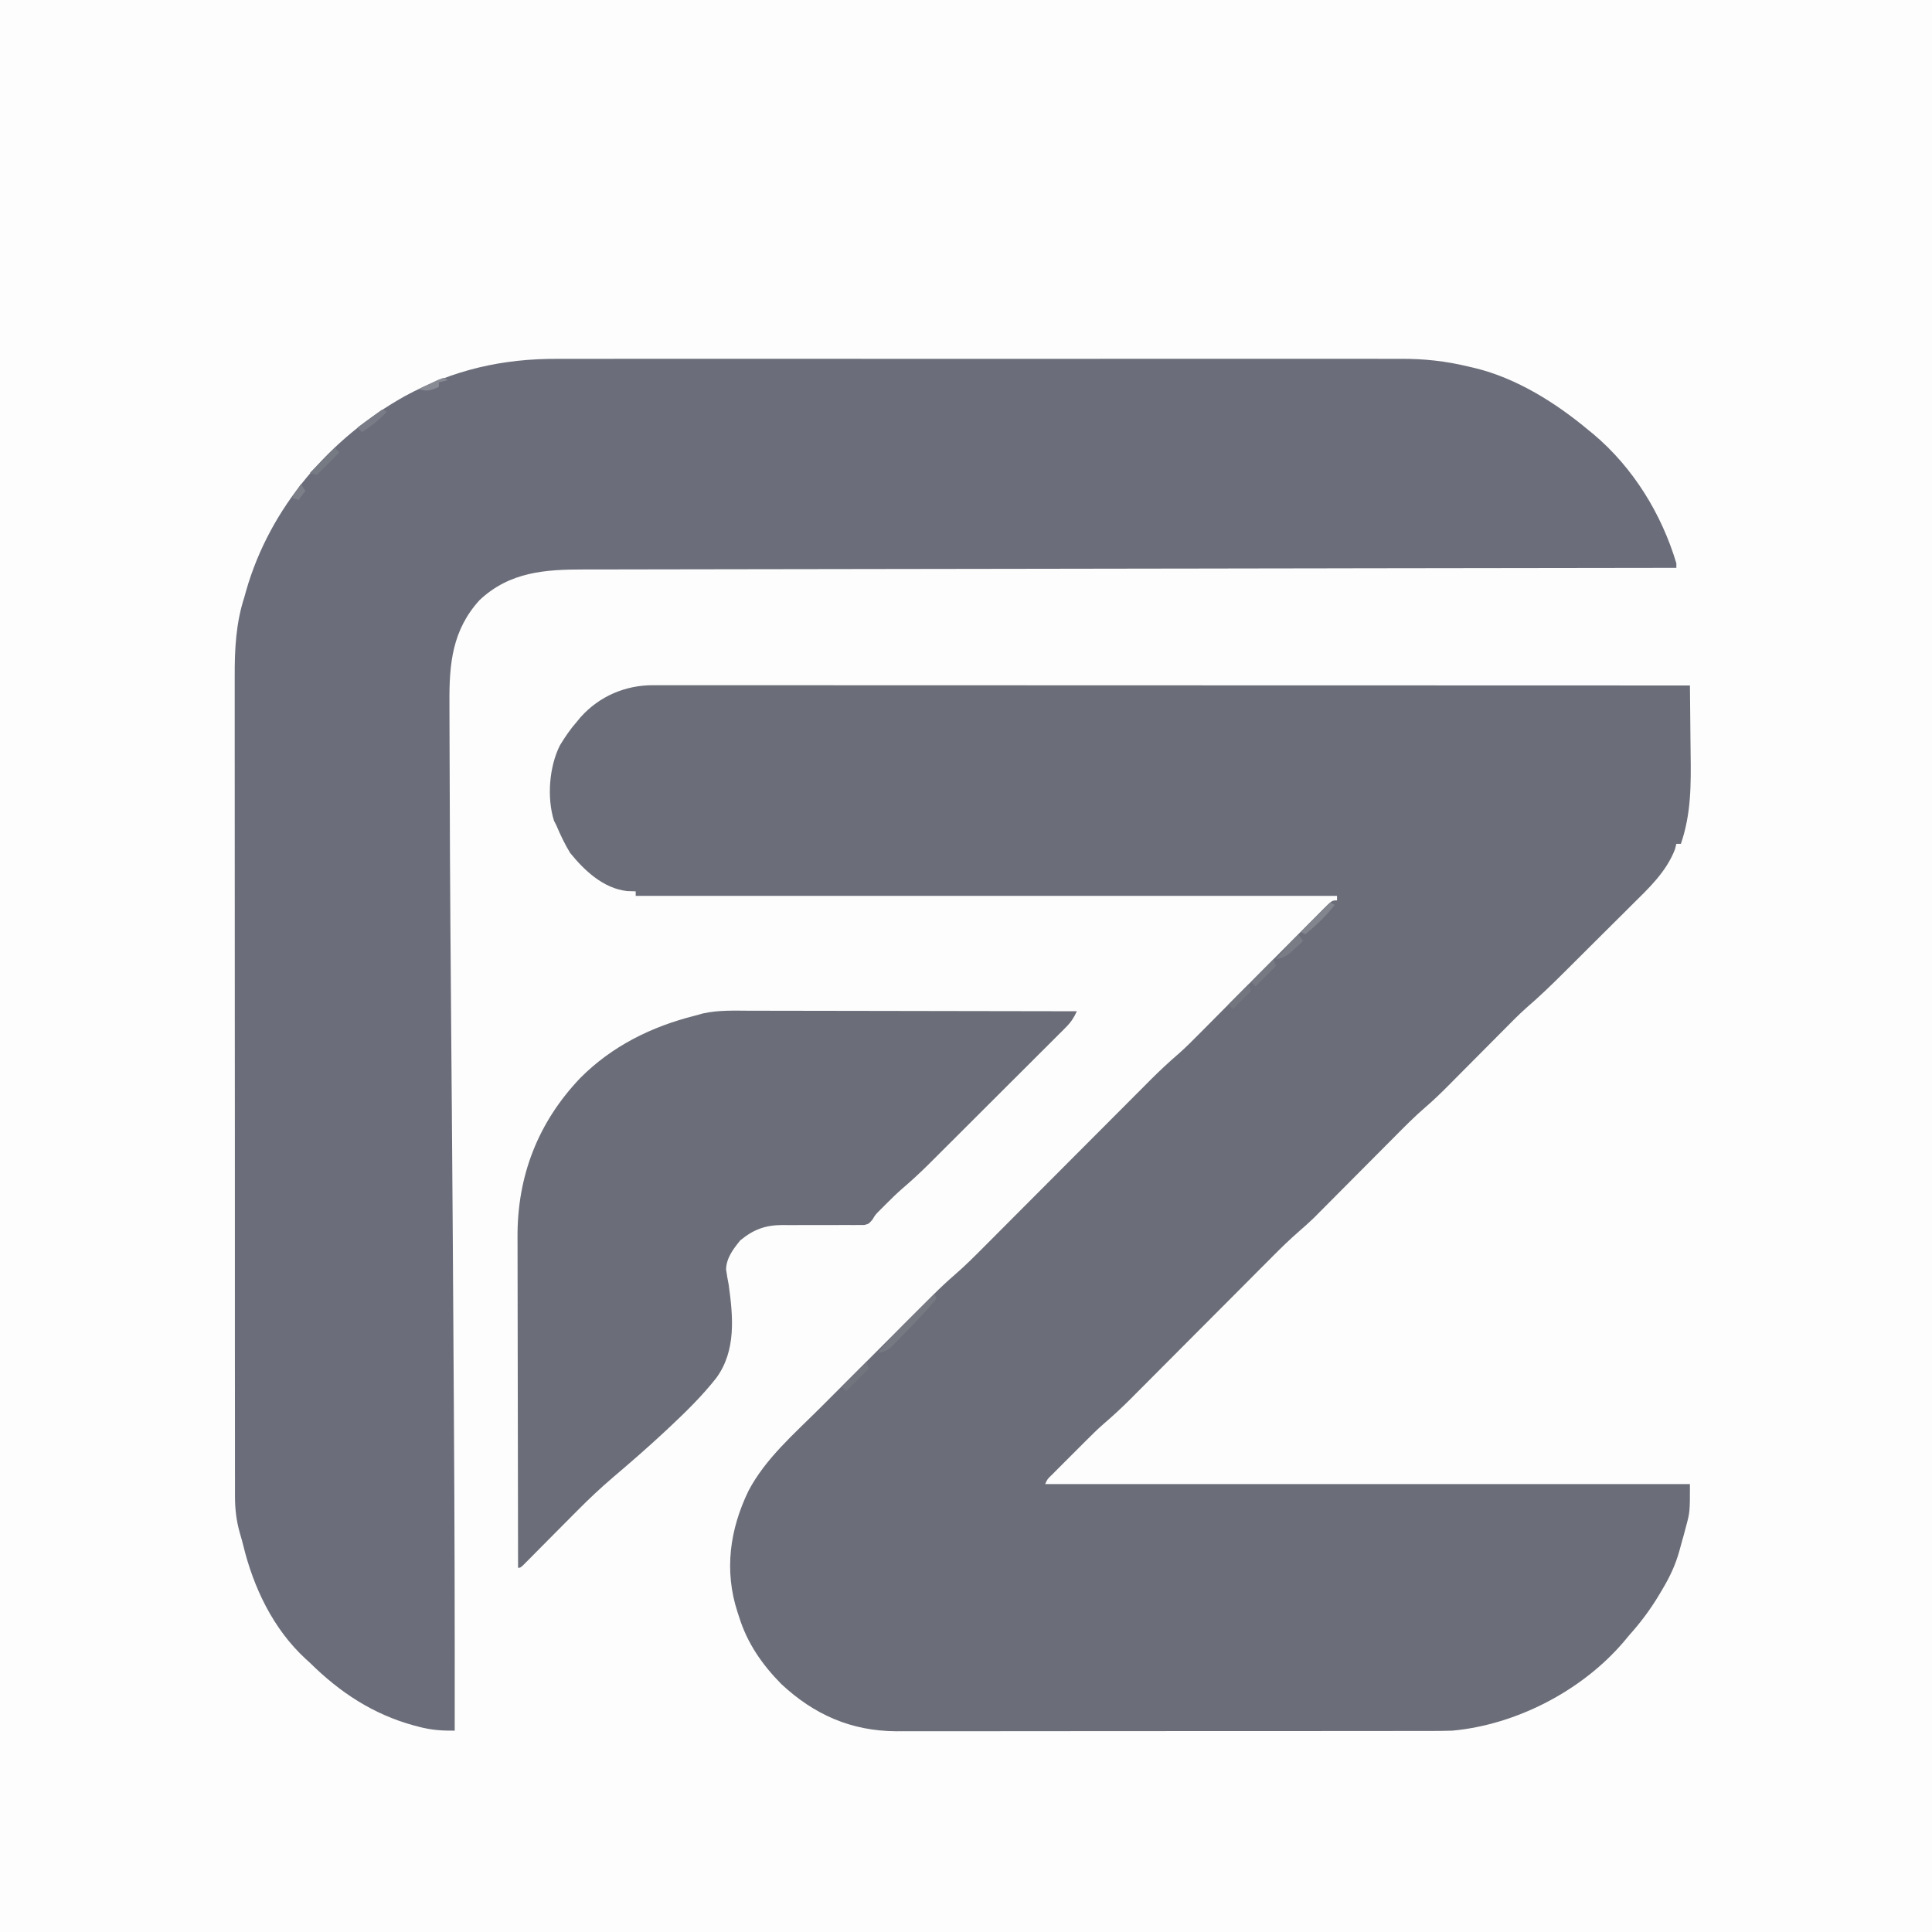
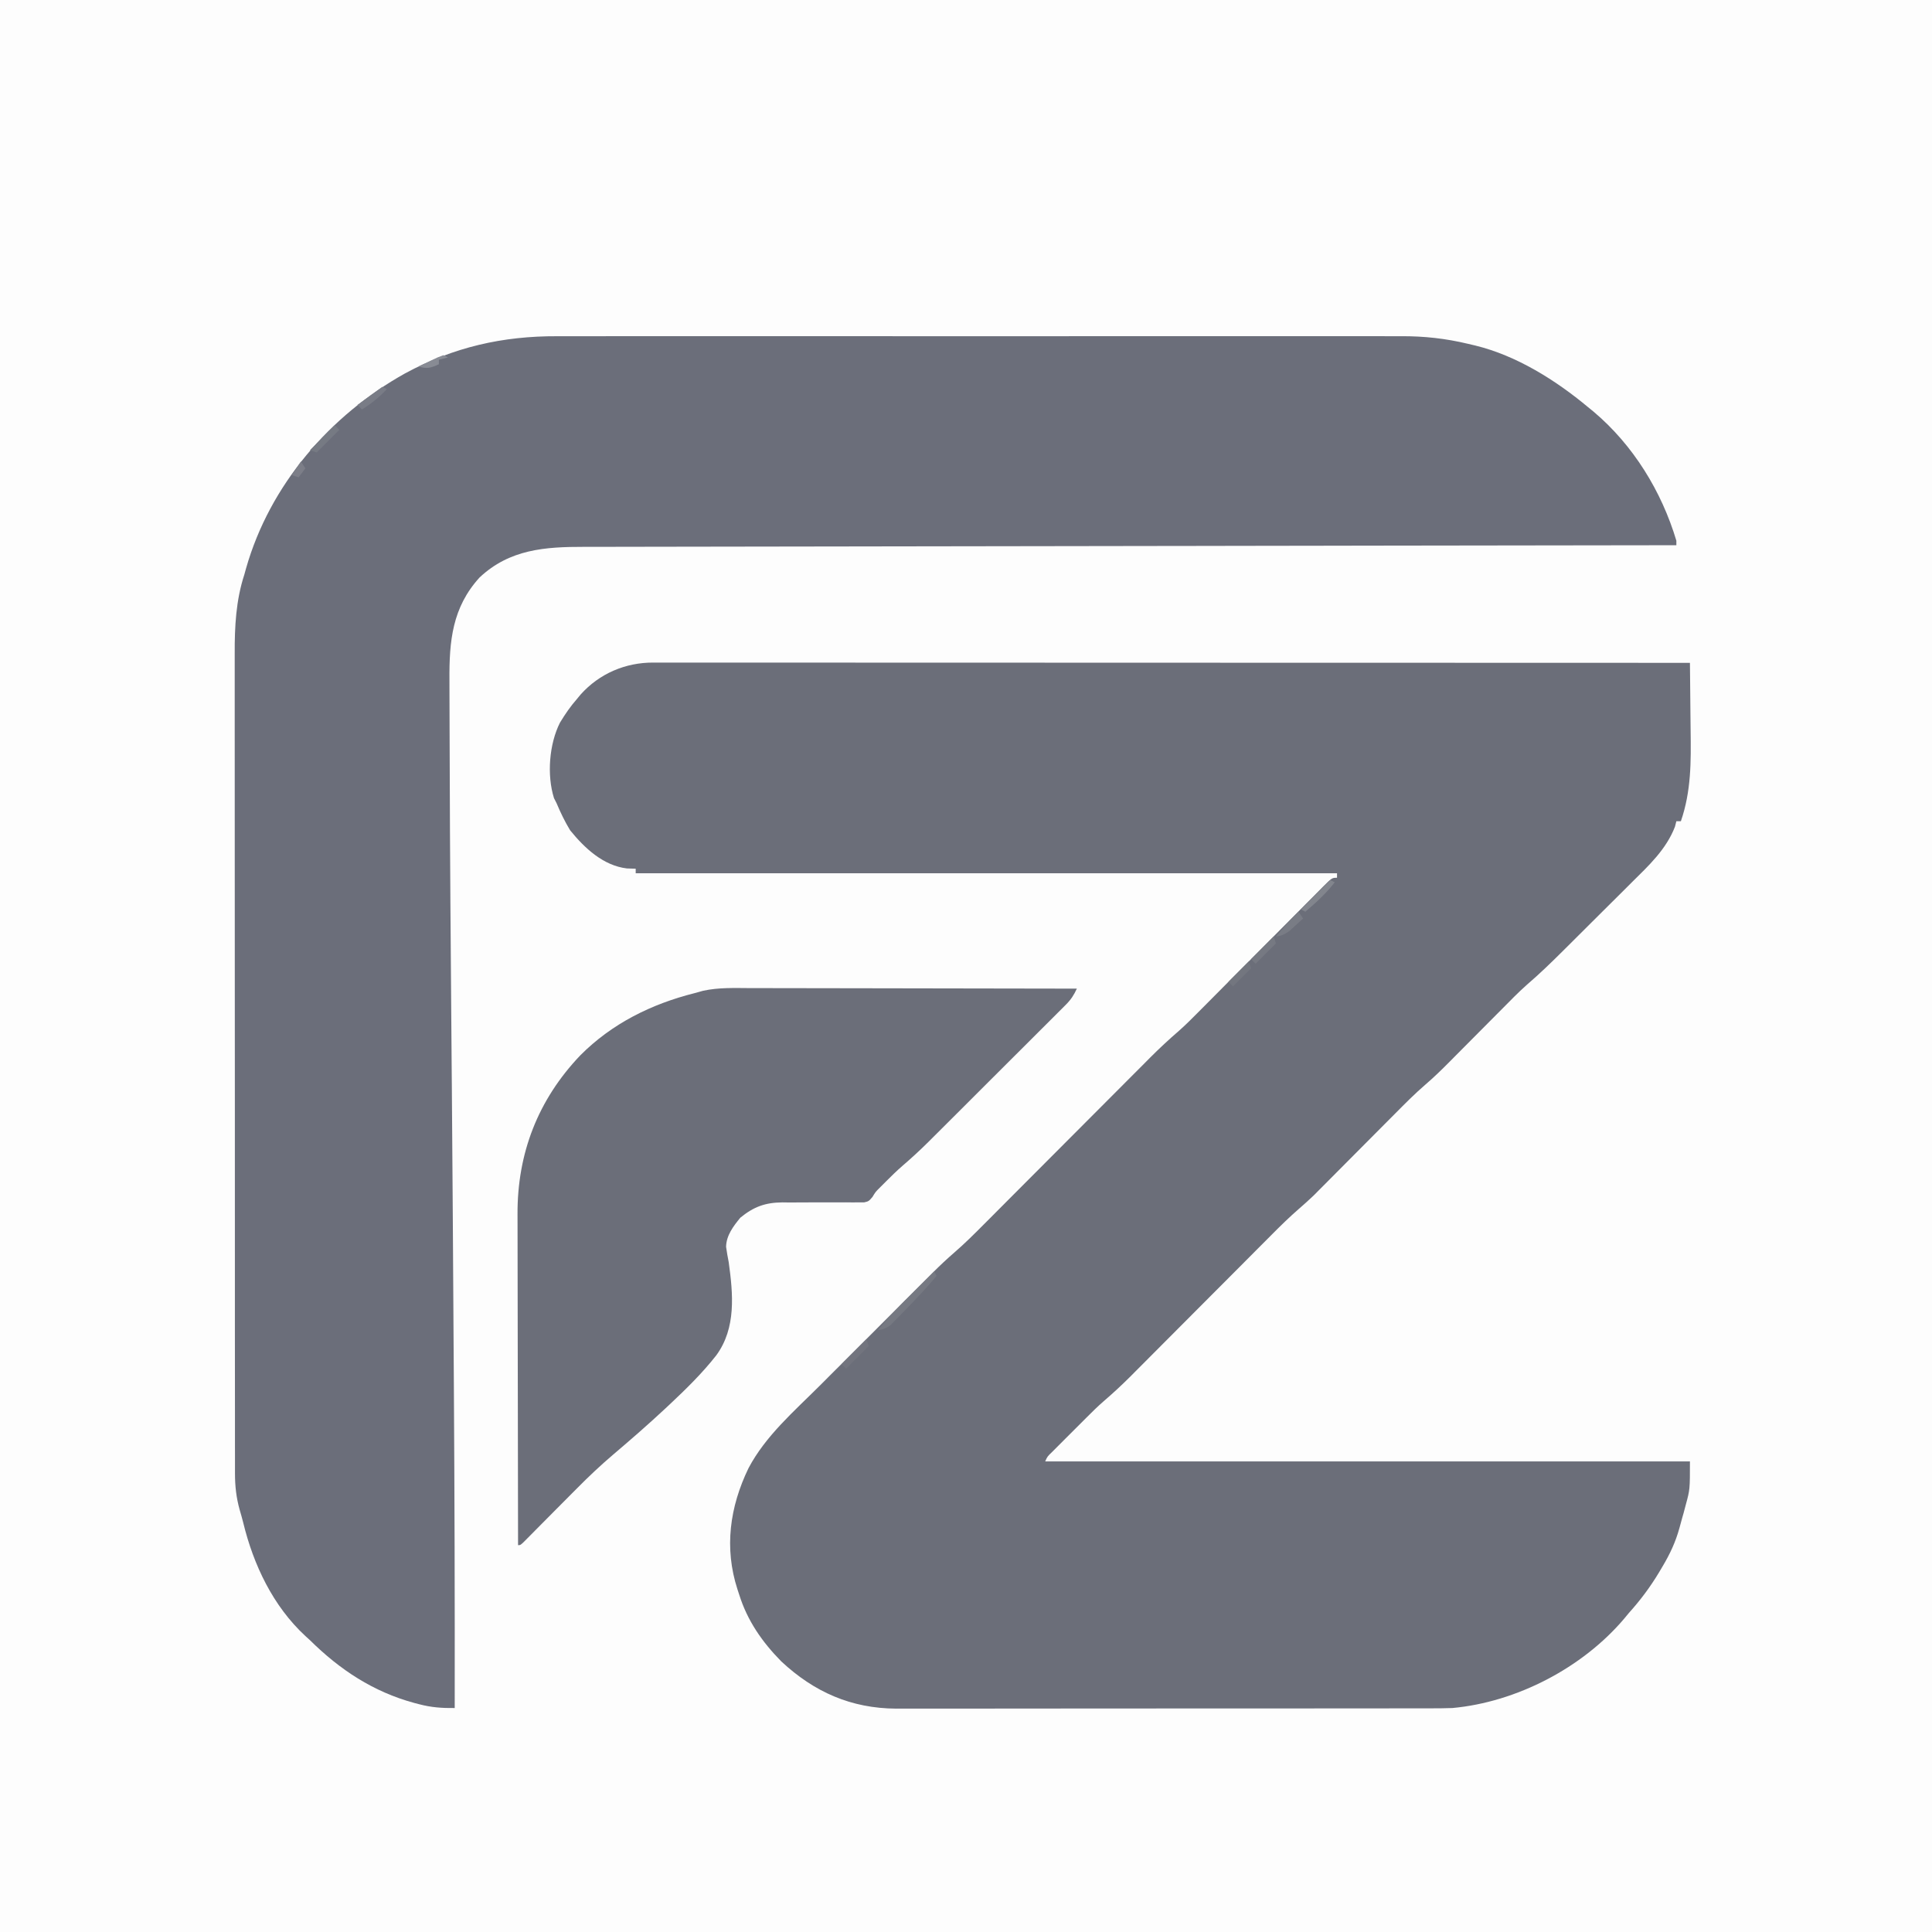
- <svg xmlns="http://www.w3.org/2000/svg" version="1.1" width="1254" height="1254" viewBox="200 130 854 854">
+ <svg xmlns="http://www.w3.org/2000/svg" version="1.1" width="1254" height="1254" viewBox="200 140 854 854">
  <path d="M0 0 C413.82 0 827.64 0 1254 0 C1254 413.82 1254 827.64 1254 1254 C840.18 1254 426.36 1254 0 1254 C0 840.18 0 426.36 0 0 Z " fill="#FDFDFD" transform="translate(0,0)" />
  <path d="M0 0 C0.79 -0 1.58 -0 2.4 -0 C5.07 -0.01 7.73 -0 10.4 0 C12.33 0 14.25 0 16.18 0 C21.48 -0 26.79 0 32.09 0.01 C37.81 0.01 43.52 0.01 49.24 0.01 C59.14 0.01 69.05 0.01 78.95 0.02 C93.28 0.03 107.6 0.03 121.92 0.03 C145.16 0.03 168.39 0.04 191.63 0.05 C214.2 0.06 236.78 0.06 259.35 0.07 C260.05 0.07 260.74 0.07 261.46 0.07 C268.45 0.07 275.43 0.07 282.42 0.07 C341.02 0.08 399.63 0.1 458.23 0.12 C458.33 7.52 458.4 14.92 458.45 22.32 C458.47 24.83 458.5 27.34 458.53 29.84 C458.72 43.82 458.82 56.79 454.23 70.12 C453.57 70.12 452.91 70.12 452.23 70.12 C452.02 70.93 451.82 71.73 451.61 72.56 C447.73 82.59 440.05 89.72 432.55 97.13 C431.41 98.27 430.27 99.4 429.14 100.54 C426.76 102.91 424.38 105.27 422 107.63 C418.97 110.64 415.94 113.66 412.92 116.67 C410.01 119.58 407.09 122.48 404.18 125.38 C403.63 125.92 403.08 126.47 402.52 127.03 C397.2 132.33 391.86 137.53 386.15 142.42 C382.33 145.8 378.79 149.47 375.2 153.09 C374.36 153.93 373.53 154.77 372.67 155.63 C370.02 158.3 367.37 160.96 364.73 163.62 C361.24 167.14 357.75 170.65 354.26 174.15 C353.47 174.95 352.69 175.74 351.88 176.56 C348.46 180 345.03 183.35 341.35 186.5 C336.58 190.61 332.17 195.07 327.74 199.54 C326.19 201.1 324.64 202.65 323.09 204.21 C319.8 207.51 316.52 210.82 313.23 214.12 C309.42 217.96 305.6 221.8 301.78 225.63 C300.27 227.15 298.76 228.67 297.25 230.19 C296.31 231.14 295.36 232.09 294.42 233.03 C293.61 233.85 292.8 234.67 291.96 235.51 C289.81 237.56 287.64 239.52 285.39 241.46 C281.24 245.07 277.34 248.88 273.47 252.78 C272.74 253.51 272.01 254.25 271.26 255 C269.69 256.57 268.12 258.15 266.55 259.72 C264.07 262.22 261.58 264.72 259.09 267.22 C253.8 272.52 248.51 277.82 243.23 283.12 C237.1 289.27 230.98 295.42 224.84 301.57 C222.4 304.02 219.96 306.47 217.52 308.92 C216.01 310.44 214.5 311.95 212.99 313.46 C212.32 314.14 211.65 314.81 210.96 315.51 C207.1 319.36 203.14 323.03 199 326.58 C196.37 328.87 193.92 331.3 191.45 333.77 C190.96 334.26 190.46 334.76 189.95 335.27 C188.92 336.3 187.88 337.33 186.85 338.37 C185.27 339.95 183.69 341.53 182.1 343.11 C181.09 344.12 180.09 345.13 179.08 346.14 C178.17 347.05 177.26 347.96 176.33 348.9 C174.2 350.94 174.2 350.94 173.23 353.12 C267.28 353.12 361.33 353.12 458.23 353.12 C458.23 365.51 458.23 365.51 456.42 372.19 C456.08 373.46 455.74 374.73 455.4 376.03 C455.21 376.69 455.02 377.34 454.83 378.01 C454.41 379.51 454 381.01 453.6 382.51 C451.89 388.74 449.41 394.02 446.11 399.56 C445.62 400.39 445.13 401.21 444.63 402.06 C440.69 408.63 436.36 414.42 431.23 420.12 C430.55 420.95 429.87 421.77 429.16 422.62 C410.78 444.32 381.6 459.52 353.23 462.12 C349.72 462.26 346.22 462.26 342.71 462.26 C341.67 462.26 340.63 462.26 339.57 462.26 C336.11 462.27 332.65 462.27 329.2 462.27 C326.71 462.27 324.23 462.27 321.74 462.28 C315.7 462.29 309.66 462.29 303.62 462.29 C298.71 462.29 293.8 462.29 288.88 462.3 C274.94 462.3 260.99 462.31 247.04 462.31 C246.29 462.31 245.54 462.31 244.77 462.31 C244.01 462.31 243.26 462.31 242.49 462.31 C230.31 462.31 218.13 462.32 205.94 462.33 C193.42 462.35 180.89 462.35 168.37 462.35 C161.34 462.35 154.32 462.35 147.29 462.37 C140.69 462.38 134.08 462.37 127.47 462.37 C125.05 462.37 122.63 462.37 120.21 462.37 C116.89 462.38 113.58 462.38 110.26 462.37 C109.31 462.38 108.37 462.38 107.39 462.39 C87.46 462.28 71.11 455.07 56.58 441.51 C48.1 432.89 41.6 423.55 37.98 412 C37.72 411.23 37.47 410.45 37.21 409.66 C31.28 391.36 33.8 373.25 42.09 356.1 C49.62 341.81 62.27 330.93 73.58 319.64 C75.16 318.06 76.74 316.48 78.32 314.89 C81.63 311.59 84.93 308.29 88.23 304.99 C92.45 300.78 96.66 296.56 100.88 292.34 C104.14 289.08 107.4 285.82 110.66 282.55 C112.22 281 113.77 279.45 115.33 277.89 C117.5 275.71 119.68 273.54 121.86 271.37 C122.49 270.74 123.12 270.1 123.77 269.45 C126.8 266.43 129.89 263.52 133.13 260.72 C137.69 256.78 141.93 252.55 146.18 248.27 C147.04 247.41 147.89 246.55 148.78 245.67 C151.1 243.34 153.43 241.01 155.75 238.67 C158.2 236.22 160.64 233.76 163.09 231.31 C169.31 225.08 175.52 218.85 181.73 212.62 C188.44 205.89 195.15 199.16 201.86 192.44 C204.29 190.01 206.72 187.57 209.15 185.13 C211.85 182.41 214.57 179.69 217.28 176.98 C218.47 175.78 218.47 175.78 219.68 174.56 C223.77 170.47 227.95 166.57 232.34 162.79 C235.41 160.08 238.28 157.18 241.17 154.27 C241.81 153.63 242.45 152.98 243.11 152.32 C244.49 150.93 245.86 149.55 247.24 148.16 C249.41 145.97 251.59 143.78 253.77 141.59 C259.96 135.38 266.14 129.16 272.32 122.94 C276.11 119.12 279.91 115.3 283.71 111.49 C285.15 110.04 286.6 108.59 288.04 107.13 C290.05 105.11 292.06 103.09 294.07 101.07 C294.67 100.46 295.27 99.86 295.88 99.23 C300 95.12 300 95.12 302.23 95.12 C302.23 94.46 302.23 93.8 302.23 93.12 C199.93 93.12 97.63 93.12 -7.77 93.12 C-7.77 92.46 -7.77 91.8 -7.77 91.12 C-9.05 91.08 -10.33 91.04 -11.64 91 C-22.1 89.77 -30.37 82.02 -36.77 74.12 C-39.11 70.25 -41.02 66.29 -42.77 62.12 C-43.33 61.02 -43.33 61.02 -43.9 59.9 C-47.09 49.72 -46.01 35.96 -41.25 26.56 C-38.98 22.82 -36.66 19.41 -33.77 16.12 C-33.22 15.46 -32.67 14.79 -32.1 14.1 C-23.8 4.85 -12.31 -0.04 0 0 Z " fill="#6B6E79" transform="translate(488.7699,432.877)" />
  <path d="M0 0 C1.68 -0 3.35 -0.01 5.03 -0.01 C9.57 -0.03 14.12 -0.02 18.67 -0.01 C23.6 -0 28.52 -0.01 33.45 -0.02 C43.08 -0.04 52.71 -0.03 62.33 -0.02 C70.16 -0.02 77.99 -0.02 85.82 -0.02 C86.94 -0.02 88.05 -0.02 89.2 -0.02 C91.47 -0.02 93.74 -0.02 96.01 -0.02 C117.26 -0.03 138.51 -0.02 159.76 -0.01 C177.97 0.01 196.17 0 214.38 -0.01 C235.56 -0.03 256.74 -0.03 277.92 -0.02 C280.18 -0.02 282.44 -0.02 284.71 -0.02 C285.82 -0.02 286.93 -0.02 288.07 -0.02 C295.89 -0.02 303.71 -0.02 311.52 -0.03 C321.05 -0.04 330.58 -0.03 340.11 -0.02 C344.97 -0.01 349.82 -0.01 354.68 -0.02 C359.13 -0.03 363.59 -0.02 368.04 -0.01 C369.64 -0 371.25 -0 372.85 -0.01 C383.15 -0.05 392.52 0.98 402.56 3.38 C403.59 3.62 404.63 3.87 405.69 4.12 C423.95 8.57 441.26 19.45 455.56 31.38 C456.71 32.32 456.71 32.32 457.89 33.28 C475.47 48.08 488.03 68.54 494.56 90.38 C494.56 91.04 494.56 91.7 494.56 92.38 C493.51 92.38 492.45 92.38 491.37 92.39 C444.9 92.44 398.44 92.51 351.98 92.58 C350.92 92.58 350.92 92.58 349.85 92.59 C334.56 92.61 319.27 92.64 303.98 92.66 C296.48 92.67 288.99 92.69 281.49 92.7 C280.74 92.7 280 92.7 279.23 92.7 C255.05 92.74 230.86 92.78 206.68 92.81 C181.83 92.84 156.98 92.87 132.13 92.92 C128.62 92.93 125.11 92.93 121.6 92.94 C120.56 92.94 120.56 92.94 119.51 92.94 C108.39 92.96 97.27 92.98 86.15 92.99 C74.97 93 63.79 93.02 52.61 93.04 C46.55 93.05 40.5 93.06 34.44 93.07 C28.9 93.07 23.35 93.08 17.8 93.1 C15.8 93.1 13.79 93.1 11.79 93.1 C-5.46 93.08 -21.14 94.14 -34.44 106.63 C-46.54 119.9 -47.89 134.77 -47.77 151.91 C-47.76 153.79 -47.76 155.67 -47.76 157.55 C-47.76 162.71 -47.73 167.87 -47.71 173.03 C-47.68 177.5 -47.67 181.96 -47.66 186.42 C-47.56 228.49 -47.21 270.55 -46.87 312.61 C-46.86 313.31 -46.86 314 -46.85 314.71 C-46.84 316.12 -46.83 317.52 -46.82 318.93 C-46.79 322.51 -46.76 326.09 -46.73 329.67 C-46.72 330.74 -46.72 330.74 -46.71 331.84 C-46.4 369.87 -46.16 407.9 -45.93 445.93 C-45.89 452.19 -45.85 458.44 -45.81 464.69 C-45.51 511.92 -45.38 559.15 -45.44 606.38 C-50.97 606.45 -55.81 606.12 -61.19 604.69 C-61.89 604.51 -62.58 604.33 -63.3 604.14 C-81.44 599.22 -96.2 589.48 -109.44 576.38 C-110.08 575.8 -110.72 575.22 -111.38 574.62 C-125.76 561.35 -134.41 543.07 -138.94 524.38 C-139.41 522.48 -139.96 520.6 -140.51 518.72 C-142.01 513.33 -142.56 508.29 -142.57 502.7 C-142.57 502.05 -142.57 501.4 -142.57 500.73 C-142.58 498.56 -142.58 496.39 -142.57 494.21 C-142.57 492.64 -142.58 491.06 -142.58 489.49 C-142.59 485.16 -142.59 480.84 -142.58 476.51 C-142.58 471.84 -142.59 467.18 -142.59 462.51 C-142.6 453.37 -142.61 444.22 -142.61 435.08 C-142.61 427.64 -142.61 420.21 -142.61 412.77 C-142.62 391.68 -142.63 370.6 -142.62 349.51 C-142.62 348.37 -142.62 347.23 -142.62 346.06 C-142.62 344.92 -142.62 343.79 -142.62 342.61 C-142.62 324.18 -142.63 305.74 -142.65 287.3 C-142.66 268.37 -142.67 249.43 -142.67 230.49 C-142.67 219.87 -142.67 209.24 -142.68 198.61 C-142.69 189.56 -142.69 180.5 -142.69 171.45 C-142.68 166.83 -142.68 162.22 -142.69 157.6 C-142.7 153.37 -142.7 149.14 -142.69 144.9 C-142.69 143.38 -142.69 141.86 -142.69 140.33 C-142.74 128.47 -142.16 116.74 -138.44 105.38 C-138.19 104.46 -137.93 103.55 -137.67 102.6 C-127.16 65.71 -100.57 34.92 -67.35 16.41 C-45.89 4.81 -24.26 -0.11 0 0 Z " fill="#6B6E7A" transform="translate(446.439,288.619)" />
  <path d="M0 0 C1.58 0 3.16 0 4.73 -0 C8.99 -0 13.25 0.01 17.51 0.02 C21.97 0.04 26.43 0.04 30.89 0.04 C39.33 0.05 47.76 0.06 56.2 0.08 C65.81 0.11 75.42 0.12 85.02 0.13 C104.78 0.15 124.54 0.18 144.29 0.23 C143.01 3.04 141.67 5.1 139.48 7.28 C138.91 7.86 138.34 8.43 137.75 9.03 C137.13 9.65 136.5 10.27 135.86 10.9 C135.2 11.57 134.54 12.23 133.86 12.91 C131.67 15.1 129.48 17.28 127.28 19.47 C125.76 20.99 124.23 22.51 122.71 24.04 C119.51 27.24 116.31 30.43 113.1 33.62 C109.01 37.7 104.92 41.78 100.83 45.87 C97.68 49.02 94.53 52.17 91.37 55.32 C89.87 56.82 88.36 58.33 86.85 59.83 C84.74 61.94 82.62 64.05 80.5 66.16 C79.89 66.78 79.27 67.39 78.64 68.02 C74.91 71.73 71.06 75.25 67.07 78.68 C64.6 80.83 62.29 83.1 59.98 85.41 C59.16 86.23 58.34 87.05 57.49 87.9 C55.29 90.08 55.29 90.08 53.93 92.34 C52.29 94.23 52.29 94.23 50.24 94.72 C49.45 94.72 48.66 94.71 47.85 94.71 C46.51 94.72 46.51 94.72 45.14 94.73 C44.18 94.72 43.21 94.71 42.22 94.7 C41.22 94.7 40.22 94.71 39.19 94.72 C34.92 94.75 30.65 94.73 26.38 94.72 C23.26 94.72 20.15 94.74 17.03 94.76 C16.07 94.75 15.12 94.74 14.13 94.72 C6.53 94.78 1.42 96.67 -4.46 101.48 C-7.55 105.25 -10.64 109.29 -10.76 114.34 C-10.46 116.63 -10.04 118.87 -9.6 121.13 C-7.66 135.21 -6.24 150.22 -15.08 162.31 C-21.28 170.22 -28.46 177.24 -35.77 184.1 C-36.34 184.64 -36.91 185.17 -37.5 185.72 C-45.05 192.77 -52.83 199.54 -60.71 206.23 C-66.27 210.97 -71.53 215.93 -76.67 221.13 C-77.39 221.85 -78.11 222.57 -78.85 223.32 C-81.12 225.6 -83.38 227.88 -85.65 230.16 C-88.65 233.2 -91.66 236.23 -94.67 239.25 C-95.37 239.95 -96.06 240.65 -96.77 241.38 C-97.72 242.33 -97.72 242.33 -98.69 243.31 C-99.25 243.87 -99.81 244.44 -100.39 245.02 C-101.71 246.23 -101.71 246.23 -102.71 246.23 C-102.76 225.57 -102.79 204.92 -102.81 184.26 C-102.82 174.67 -102.84 165.08 -102.86 155.49 C-102.88 147.13 -102.89 138.76 -102.9 130.4 C-102.9 125.98 -102.91 121.55 -102.92 117.13 C-102.93 112.95 -102.94 108.78 -102.94 104.61 C-102.94 103.08 -102.94 101.56 -102.95 100.04 C-103.08 73.03 -93.91 49.35 -75.21 29.73 C-61.23 15.66 -43.75 7.02 -24.71 2.23 C-23.47 1.88 -22.24 1.54 -20.97 1.19 C-14.06 -0.33 -7.03 -0.04 0 0 Z " fill="#6B6E79" transform="translate(531.7092,576.7729)" />
  <path d="M0 0 C0.33 0.66 0.66 1.32 1 2 C-3.65 7.56 -8.61 12.77 -13.69 17.94 C-14.34 18.61 -14.99 19.29 -15.67 19.98 C-16.3 20.62 -16.93 21.25 -17.57 21.9 C-18.14 22.47 -18.7 23.05 -19.28 23.64 C-21.18 25.15 -22.63 25.59 -25 26 C-20.04 20 -14.65 14.54 -9.12 9.06 C-8.25 8.19 -7.37 7.31 -6.46 6.41 C-4.31 4.27 -2.16 2.14 0 0 Z " fill="#767982" transform="translate(613,702)" />
  <path d="M0 0 C0.33 0.99 0.66 1.98 1 3 C-2.3 6.3 -5.6 9.6 -9 13 C-9.66 12.34 -10.32 11.68 -11 11 C-7.37 7.37 -3.74 3.74 0 0 Z " fill="#72747E" transform="translate(583,732)" />
  <path d="M0 0 C0.66 0.66 1.32 1.32 2 2 C-1.3 5.3 -4.6 8.6 -8 12 C-8.99 11.67 -9.98 11.34 -11 11 C-7.37 7.37 -3.74 3.74 0 0 Z " fill="#767A83" transform="translate(348,328)" />
  <path d="M0 0 C0.66 0.33 1.32 0.66 2 1 C-1.43 4.64 -4.8 7.36 -9 10 C-9.66 9.34 -10.32 8.68 -11 8 C-7.37 5.36 -3.74 2.72 0 0 Z " fill="#797C86" transform="translate(369,311)" />
  <path d="M0 0 C0.66 0.33 1.32 0.66 2 1 C-1.87 5.96 -6.19 9.96 -11 14 C-11.66 13.67 -12.32 13.34 -13 13 C-8.71 8.71 -4.42 4.42 0 0 Z " fill="#82858D" transform="translate(788,529)" />
  <path d="M0 0 C0.33 0.99 0.66 1.98 1 3 C-1.97 5.97 -4.94 8.94 -8 12 C-8.66 11.34 -9.32 10.68 -10 10 C-6.7 6.7 -3.4 3.4 0 0 Z " fill="#767982" transform="translate(763,554)" />
  <path d="M0 0 C0.66 0.99 1.32 1.98 2 3 C0.76 4.15 -0.49 5.3 -1.75 6.44 C-2.79 7.39 -2.79 7.39 -3.86 8.37 C-5.99 9.99 -7.39 10.58 -10 11 C-6.79 7.19 -3.59 3.45 0 0 Z " fill="#797C85" transform="translate(774,543)" />
  <path d="M0 0 C0.33 0.99 0.66 1.98 1 3 C-1.64 5.64 -4.28 8.28 -7 11 C-7.66 10.34 -8.32 9.68 -9 9 C-6.03 6.03 -3.06 3.06 0 0 Z " fill="#73767F" transform="translate(752,565)" />
  <path d="M0 0 C0.66 0.33 1.32 0.66 2 1 C0.68 1.33 -0.64 1.66 -2 2 C-2 2.66 -2 3.32 -2 4 C-5.53 5.67 -7.28 6.14 -11 5 C-9.21 4.14 -7.42 3.28 -5.62 2.44 C-4.63 1.96 -3.63 1.49 -2.6 1 C-1.74 0.67 -0.88 0.34 0 0 Z " fill="#888B94" transform="translate(396,297)" />
  <path d="M0 0 C0.66 0.99 1.32 1.98 2 3 C1.01 4.32 0.02 5.64 -1 7 C-1.99 6.67 -2.98 6.34 -4 6 C-2.68 4.02 -1.36 2.04 0 0 Z " fill="#7C7E88" transform="translate(333,344)" />
</svg>
